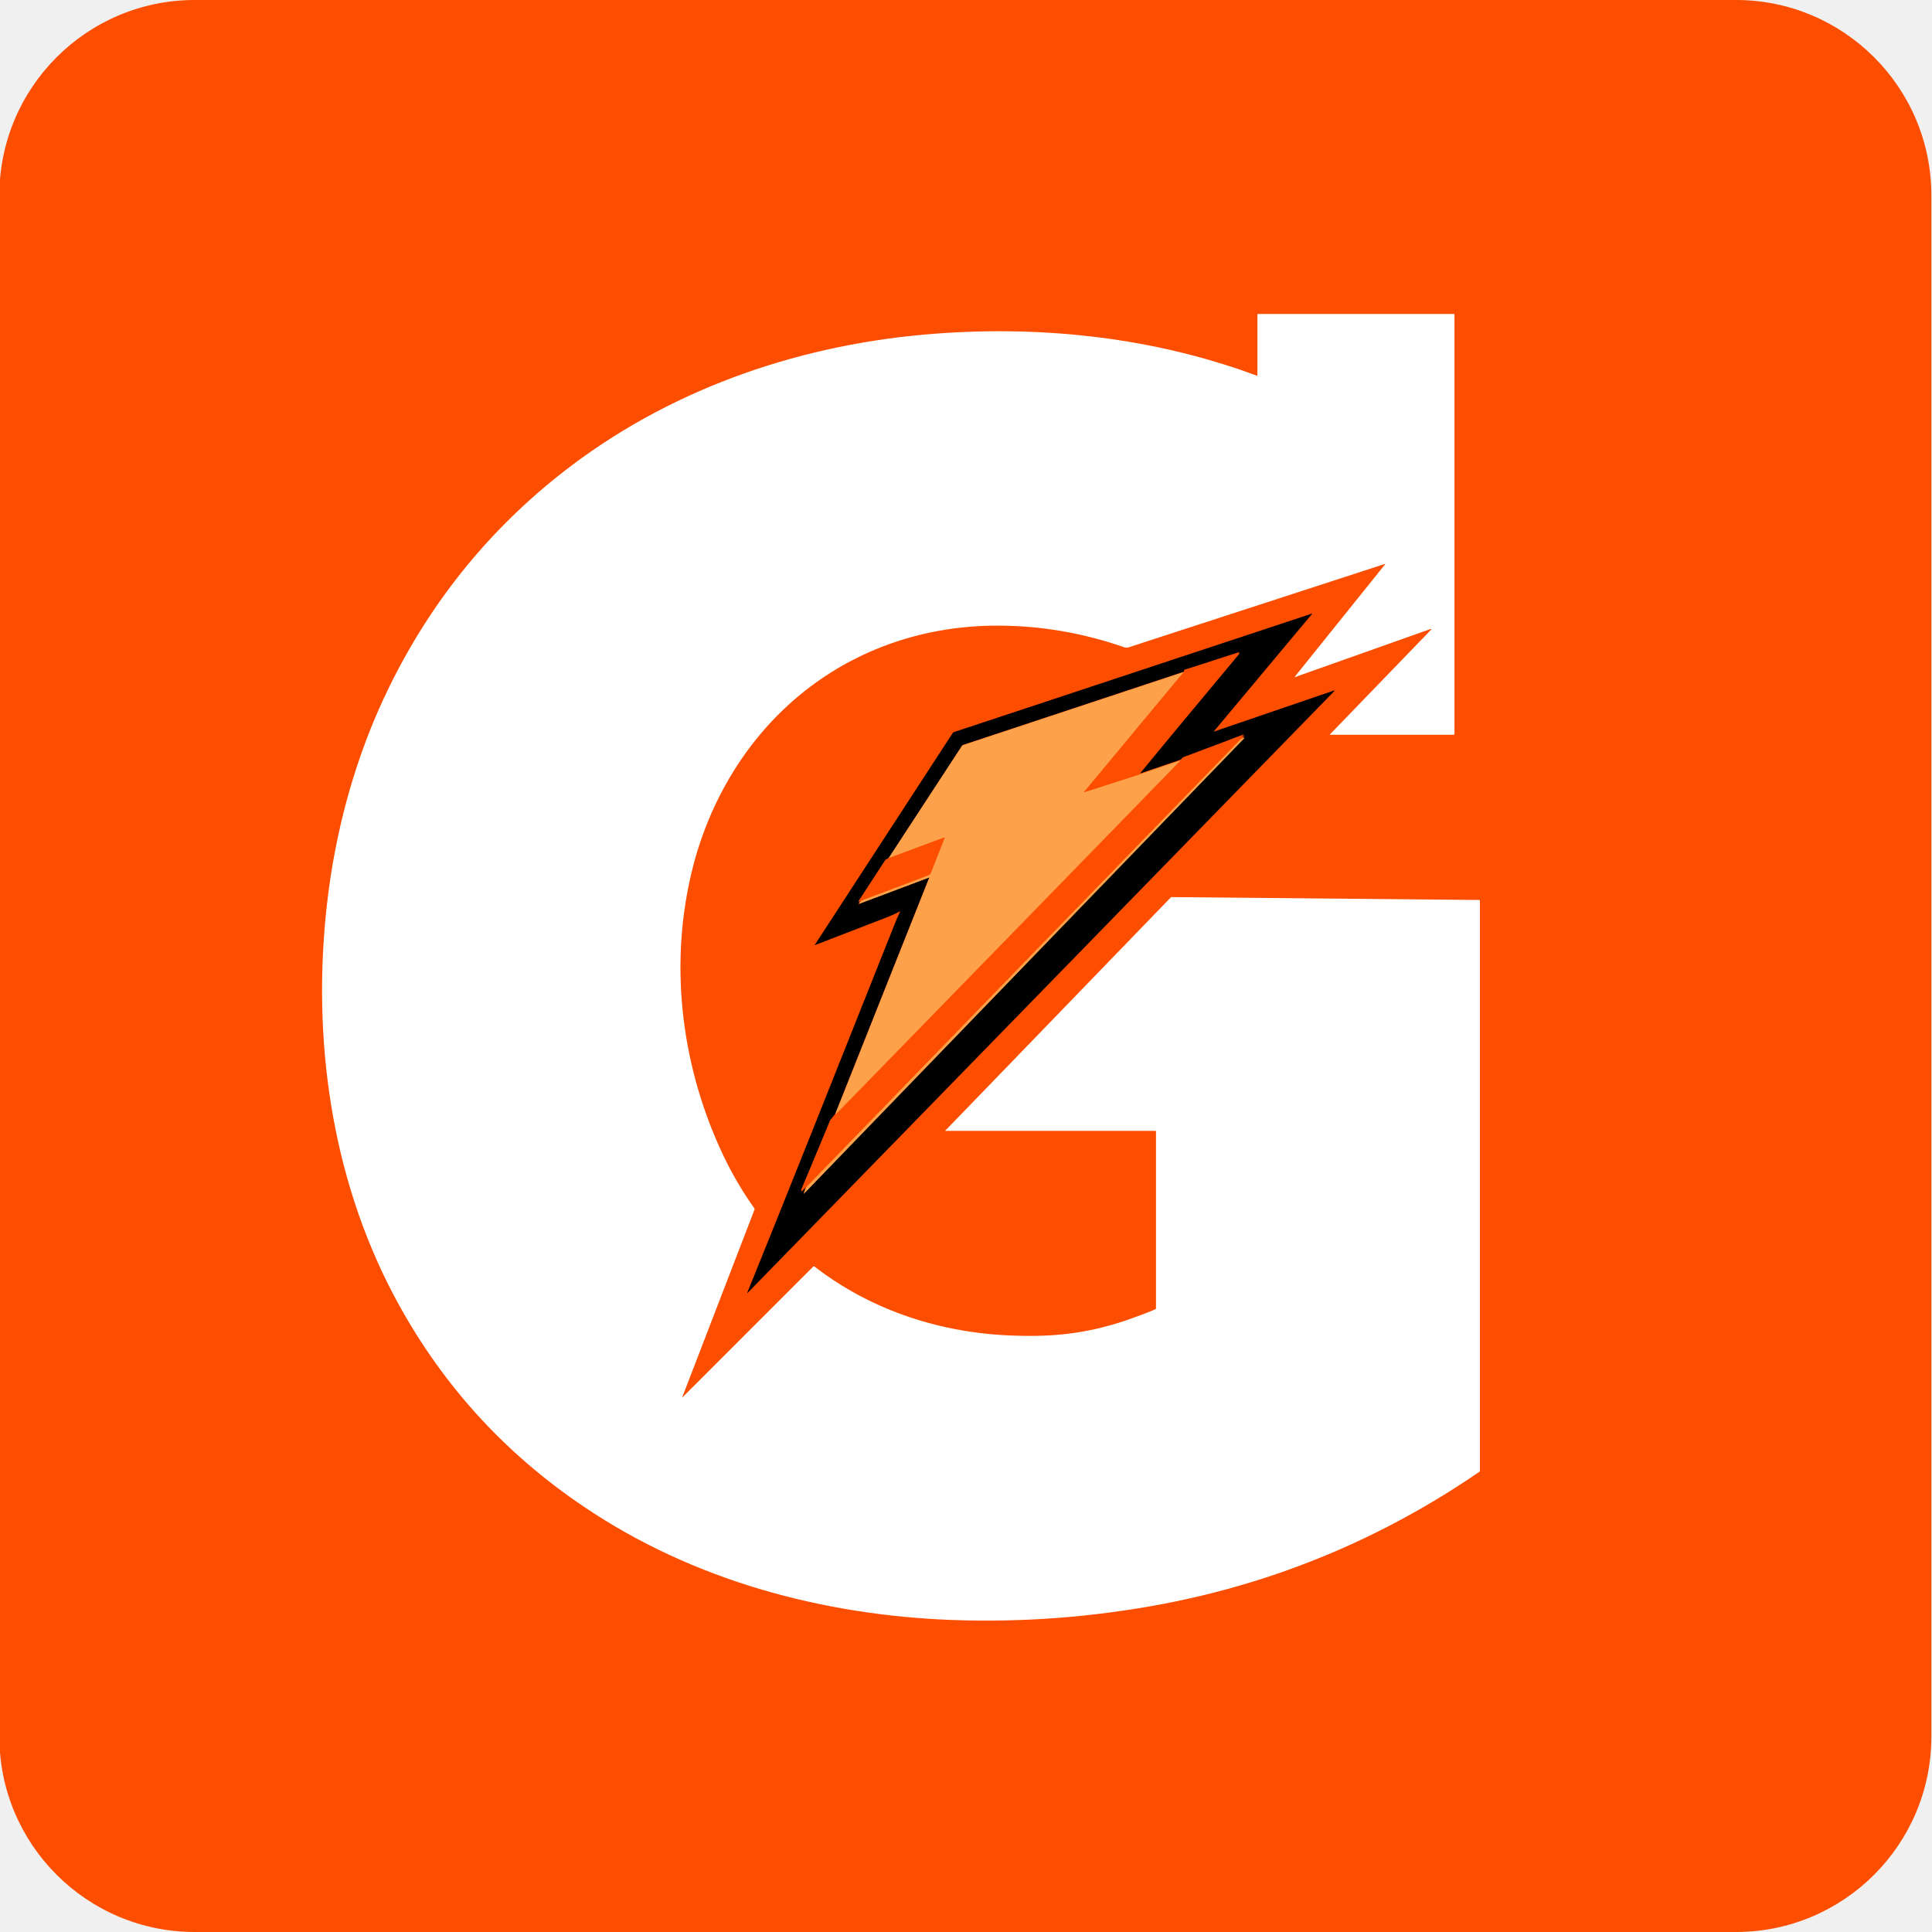
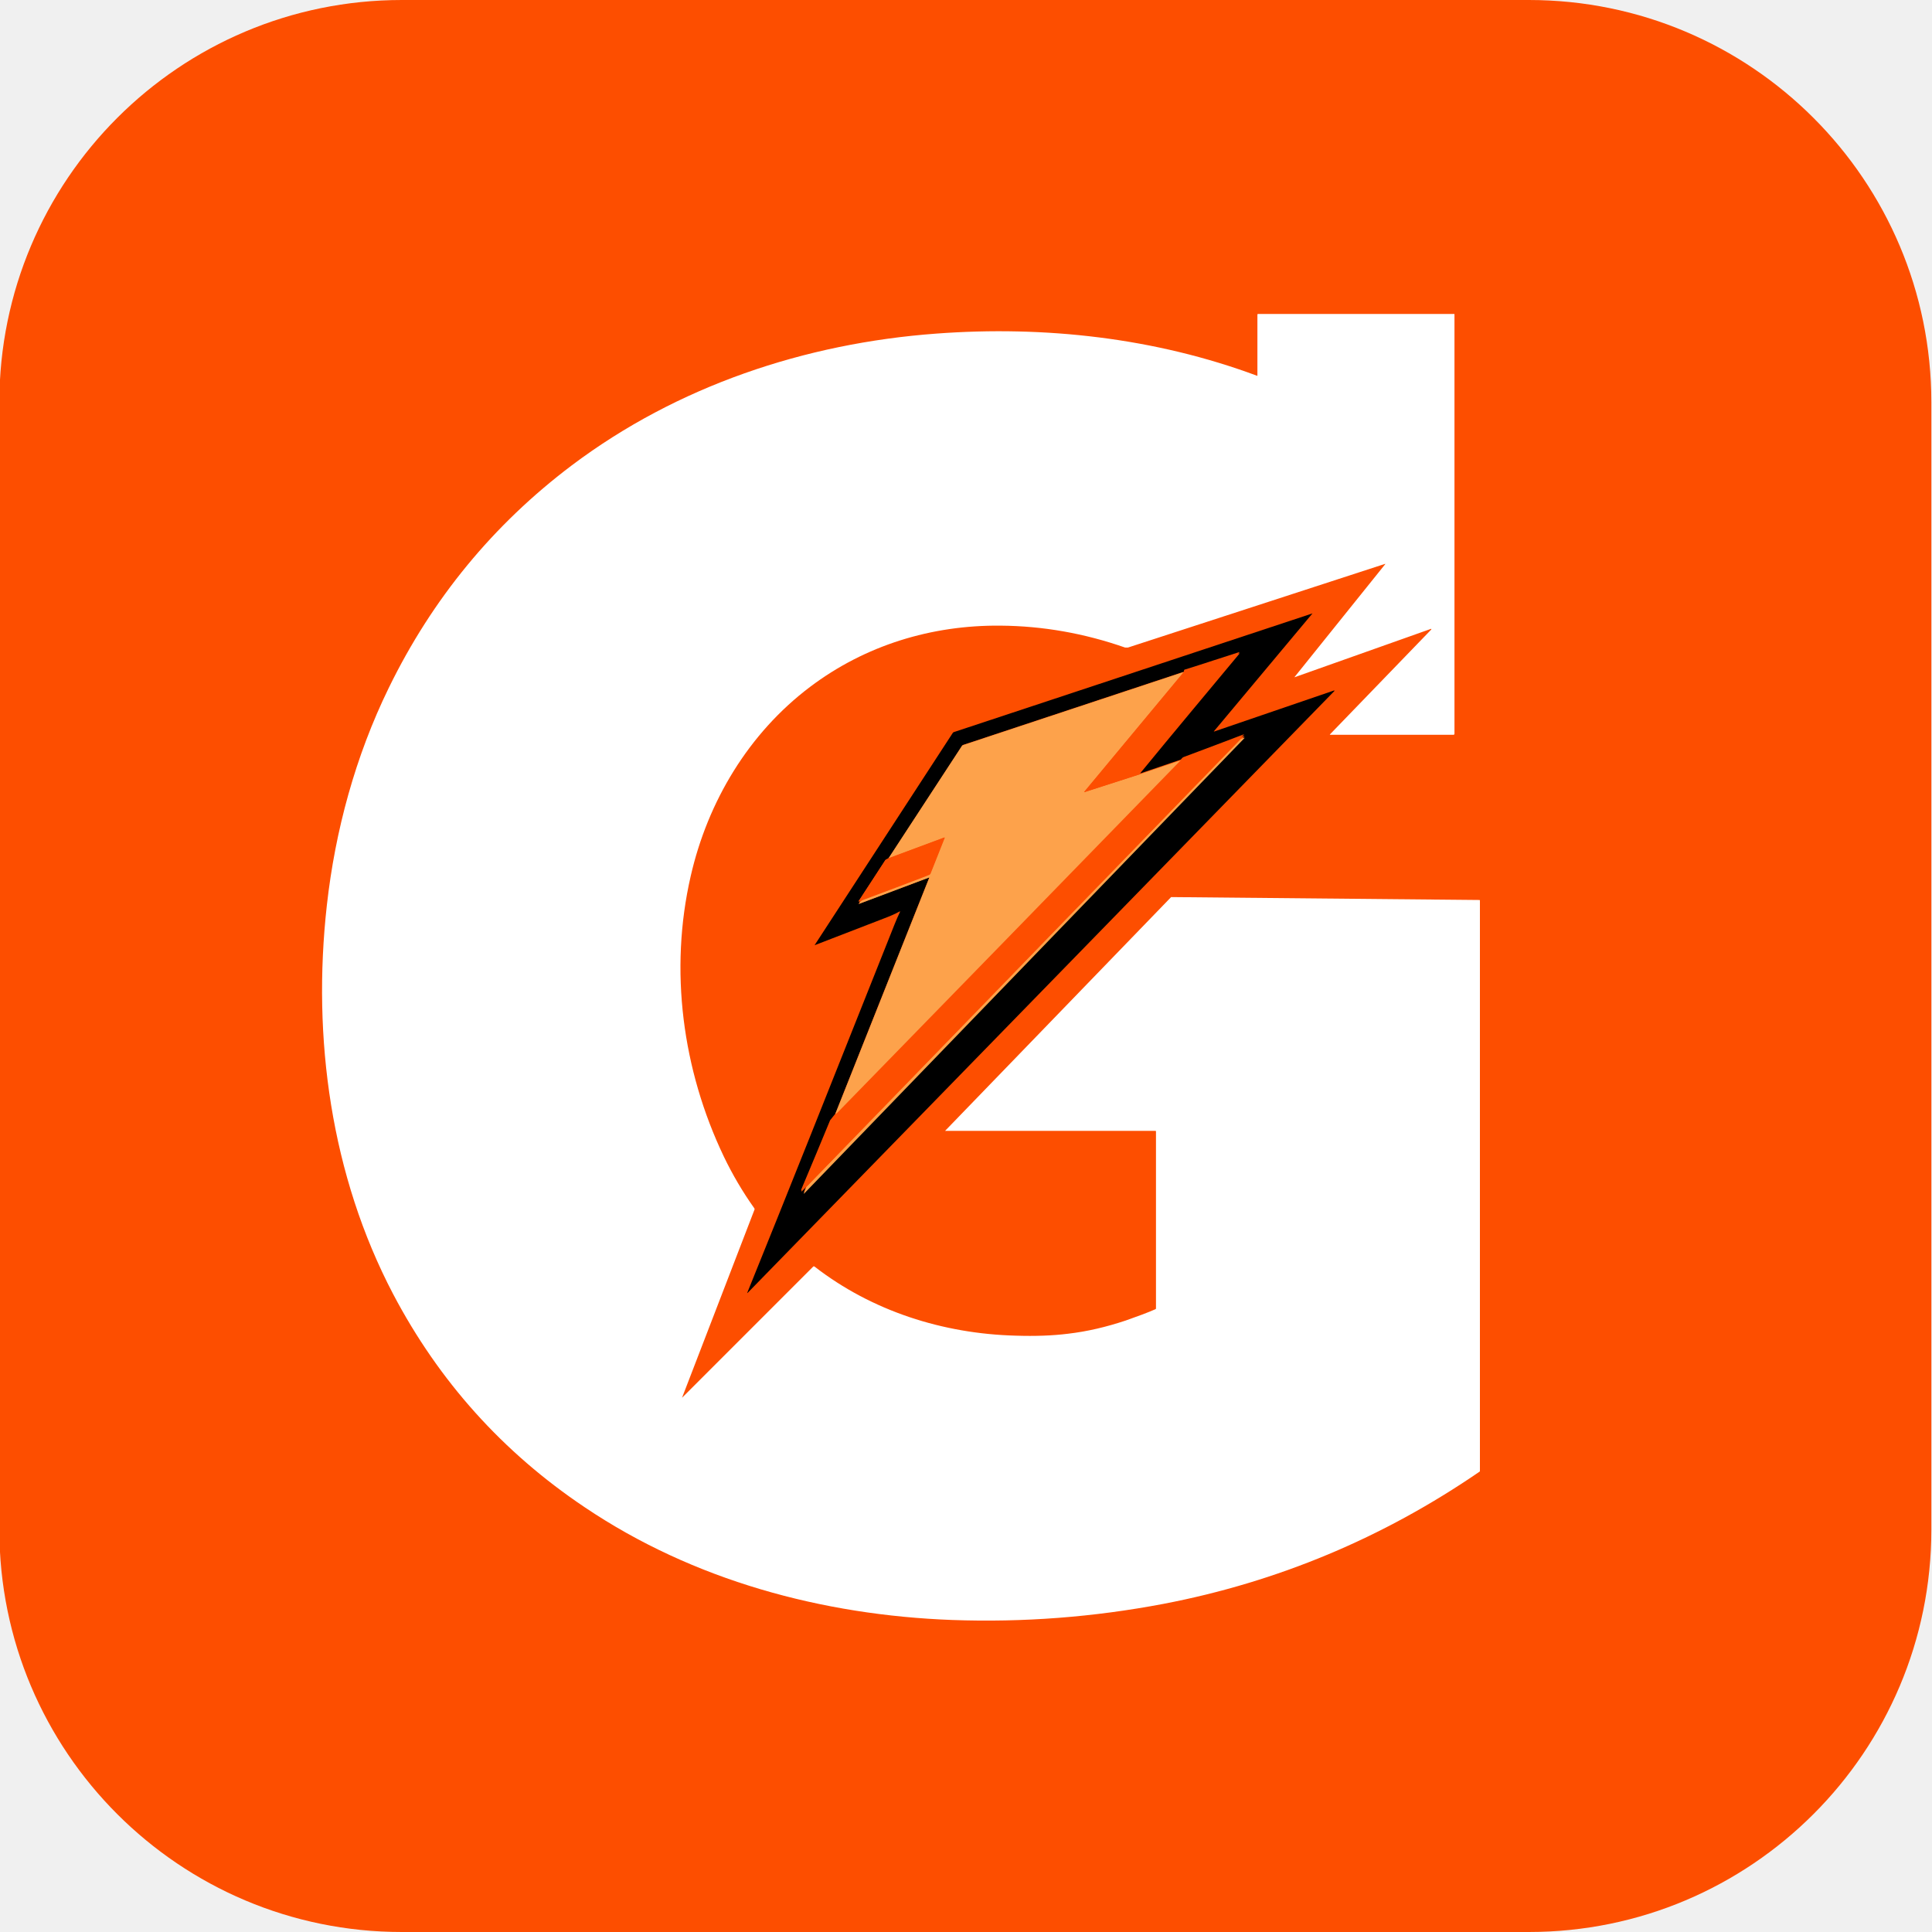
<svg xmlns="http://www.w3.org/2000/svg" id="Layer_2" version="1.1" viewBox="0 0 600 600">
  <defs>
    <style>
      .st0 {
        fill: #fff;
      }

      .st1 {
        fill: #fda24b;
      }

      .st2 {
        fill: #fd4e00;
      }
    </style>
  </defs>
-   <rect class="st2" x="-.2" y="0" width="600" height="600" rx="60.7" ry="60.7" />
+   <rect class="st2" x="-.2" y="0" width="600" height="600" rx="125" ry="125" />
  <g>
    <g>
      <path class="st0" d="M211.6,434.3l41-41c0,0,.2,0,.3,0,17.9,13.9,40,20.9,62.5,21.5,6.1.2,11.5,0,16.3-.6,6-.7,11.9-2.1,17.9-4.1,3.7-1.3,6.7-2.4,9.2-3.5,0,0,.2-.1.2-.2v-55c0-.1,0-.2-.2-.2h-65.3c0,0,0,0,0,0,0,0,0,0,0,0l70.2-72.6c0,0,.1,0,.2,0l95.5.9c.1,0,.2,0,.2.2v177.1c0,.1,0,.2-.2.3-29.9,20.5-62.6,34.2-98.1,41-21.6,4.1-43.4,5.8-65.6,5-40.3-1.5-80.4-12.3-114.1-35-25.5-17.1-45.3-39.2-59.5-66.2-19.3-36.8-25.2-79.5-20.6-120.7,2.6-23.3,8.9-46.4,19.2-67.5,13.5-27.7,32.5-50.8,56.9-69.2,32.7-24.6,72.4-37.9,113.2-40.9,33.6-2.5,67.9,1.3,99.6,13.1,0,0,.1,0,.1,0,0,0,0,0,0,0v-19c0,0,0-.2.2-.2h60.9c0,0,.1,0,.1.1v130.3c0,.1-.1.3-.3.3h-38.3c0,0-.1,0-.1-.1,0,0,0,0,0,0l31.5-32.6c0,0,0-.1,0-.2,0,0,0,0-.1,0l-42.3,15s-.1,0-.1,0c0,0,0,0,0,0l28.2-35.1s0,0,0-.1c0,0,0,0,0,0l-79.9,26c-.3,0-.6,0-.9,0-12.6-4.4-25.5-6.7-38.7-6.8-21.4-.2-42,6.1-59.1,19-19.1,14.4-31.8,35.6-37.1,58.8-6.7,29.2-2.6,60.1,10.3,87.1,2.7,5.6,5.8,10.9,9.5,16.1,0,.1.1.3,0,.4l-22.8,59.2s0,0,0,0c0,0,0,0,0,0Z" />
      <path d="M414.4,214.6s0,0,0,0c0,0,0,0,0,0l-182.3,187s0,0,0,0c0,0,0,0,0-.2,12.4-30.6,24.9-62,45.7-114.3.5-1.3,1.1-2.6,1.7-3.9,0,0,0-.1,0-.2,0,0,0,0,0,0-1.6.9-3.3,1.6-4.9,2.2-1.1.4-8.3,3.2-21.5,8.3,0,0-.1,0-.1,0,0,0,0,0,0,0l42.9-65.9c0,0,.1-.1.2-.2l111.5-36.9s0,0,0,0c0,0,0,0,0,0l-30.6,36.6s0,0,0,.1c0,0,0,0,0,0l37.4-12.8ZM367.7,208.6l-68.5,22.7c-.1,0-.3.1-.4.3l-22.8,34.9-.9.5c0,0-.1,0-.2.2l-8.2,12.6c0,0,0,.1,0,.2s0,0,.1,0c.1-.1.2,0,.3,0l-.4.6s0,.1,0,.1c0,0,0,0,0,0l21.8-8.2c0,0,.1,0,.1,0,0,0,0,0,0,0l-29.2,73.4-1.6,2s0,0,0,0c-2.8,6.8-5.8,14-9,21.6,0,0,0,.1,0,.2,0,0,0,0,.1,0,0,0,0,0,0,0l1.6-1.6-.9,2.3s0,0,0,0c0,0,0,0,0,0l136.9-141.6s0,0,0,0c0,0,0,0,0,0l-1.2.3,1.1-1.1s0,0,0,0c0,0,0,0,0,0-6.3,2.4-12.6,4.8-18.8,7.1-.3.1-.6.4-.9.8l-12.9,4.4c.2-.3.3-.6.4-.7,10-12.1,20.3-24.4,30.7-37,0,0,0,0,0-.1,0,0,0,0,0,0-5.4,1.7-11,3.6-16.8,5.4-.3,0-.4.2-.4.4Z" />
    </g>
    <g>
      <path class="st1" d="M367.7,208.6l-31,37.3s0,0,0,.1c0,0,0,0,0,0l17.1-5.5,12.9-4.4c-35.4,36.4-70.9,72.8-106.3,109.1-.4.4-.7.7-1,.8l29.2-73.4c0,0,0-.1,0-.1,0,0,0,0,0,0l-21.8,8.2c0,0-.1,0-.1,0,0,0,0,0,0,0l.4-.6c.3-.3.6-.5.9-.6,6.9-2.6,13.4-5,19.6-7.4.7-.3,1-.4,1-.4,0,0,.2-.1.2-.2l4.4-11.1c0,0,0-.2,0-.2,0,0,0,0-.1,0l-17.2,6.4,22.8-34.9c0-.1.2-.2.4-.3l68.5-22.7Z" />
      <path class="st1" d="M250.6,368.4l134.8-139,1.2-.3s0,0,0,0c0,0,0,0,0,0l-136.9,141.6s0,0-.1,0c0,0,0,0,0,0l.9-2.3Z" />
    </g>
    <g>
      <path class="st2" d="M353.9,240.5l-17.1,5.5s0,0-.1,0c0,0,0,0,0,0l31-37.3c0-.2,0-.3.4-.4,5.9-1.9,11.5-3.7,16.8-5.4,0,0,0,0,.1,0,0,0,0,0,0,0-10.4,12.5-20.7,24.8-30.7,37,0,.1-.2.3-.4.7Z" />
      <path class="st2" d="M385.4,229.4l-134.8,139-1.6,1.6s-.1,0-.1,0c0,0,0,0,0,0,0,0,0-.1,0-.2,3.1-7.6,6.1-14.7,9-21.6,0,0,0,0,0,0l1.6-2c.3-.1.6-.4,1-.8,35.4-36.4,70.8-72.7,106.3-109.1.3-.4.6-.7.9-.8,6.2-2.3,12.4-4.7,18.8-7.1,0,0,0,0,0,0,0,0,0,0,0,0l-1.1,1.1Z" />
      <path class="st2" d="M267.2,279.9c0-.2-.2-.2-.3,0,0,0-.1,0-.2,0,0,0,0,0,0-.1l8.2-12.6c0,0,.1-.1.2-.2l.9-.5,17.2-6.4c0,0,.2,0,.2,0,0,0,0,0,0,.1l-4.4,11.1c0,0-.1.2-.2.2,0,0-.4.1-1,.4-6.2,2.4-12.8,4.8-19.6,7.4-.3.1-.6.3-.9.6Z" />
    </g>
  </g>
</svg>
